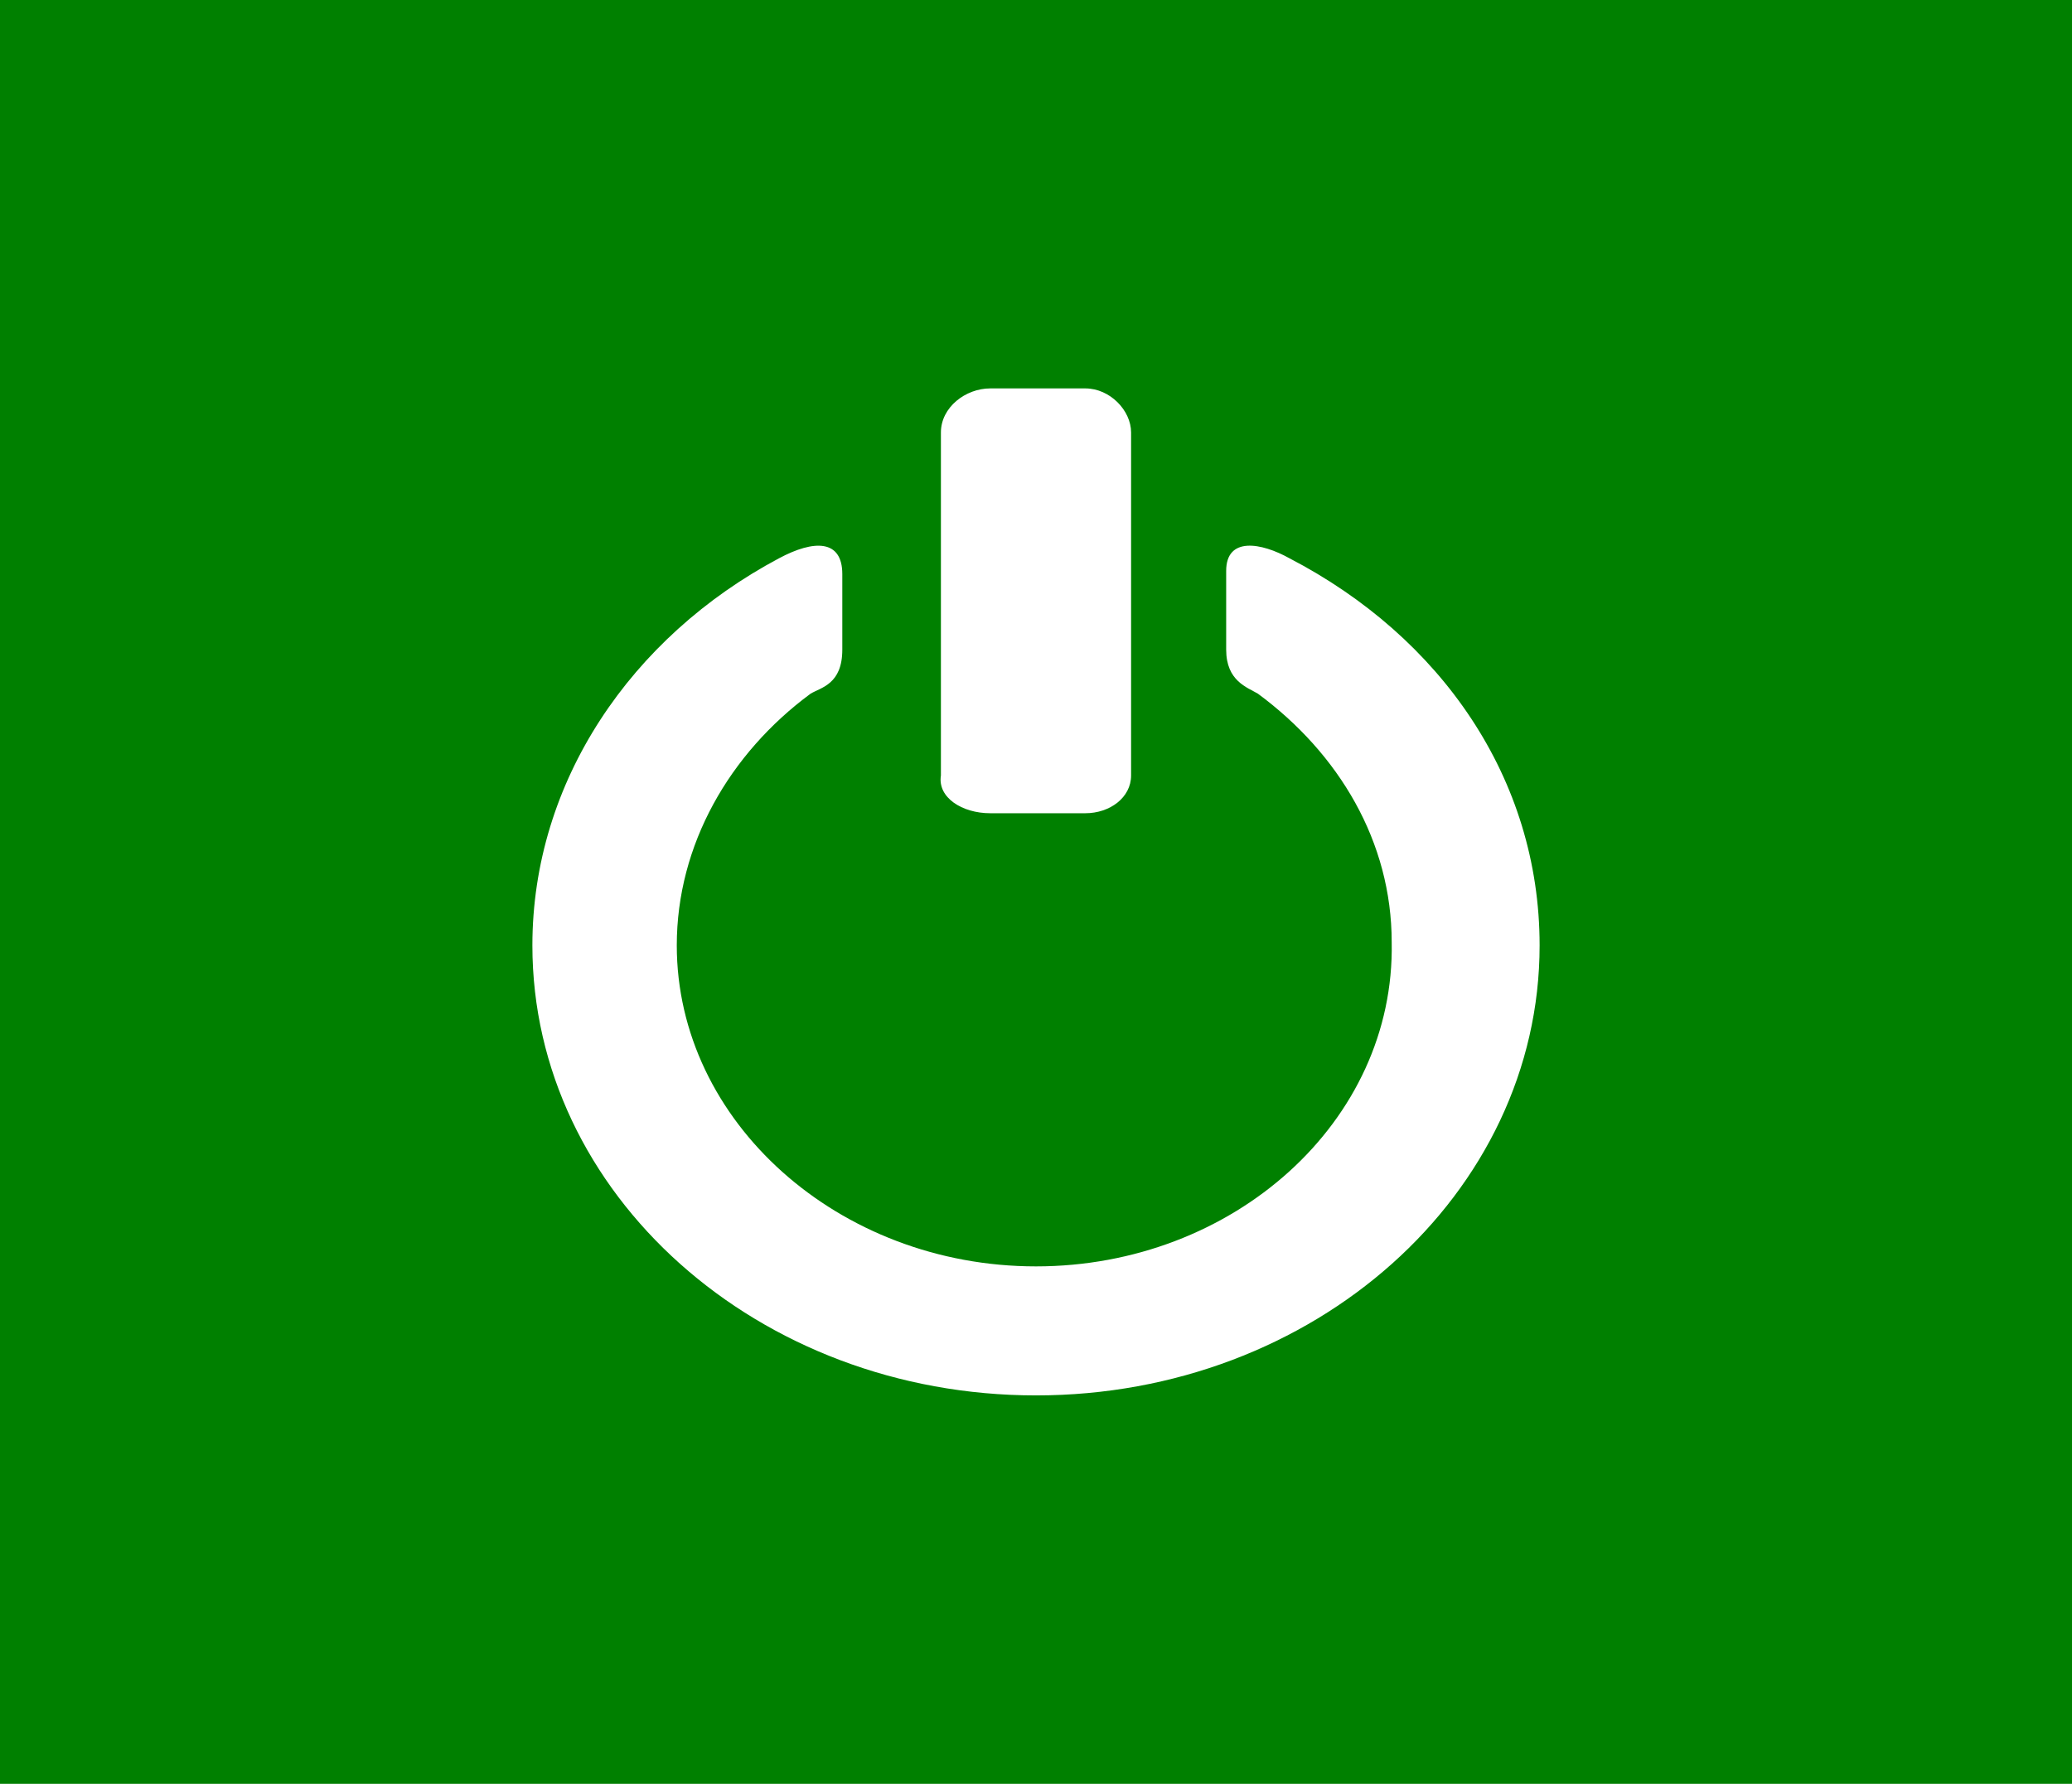
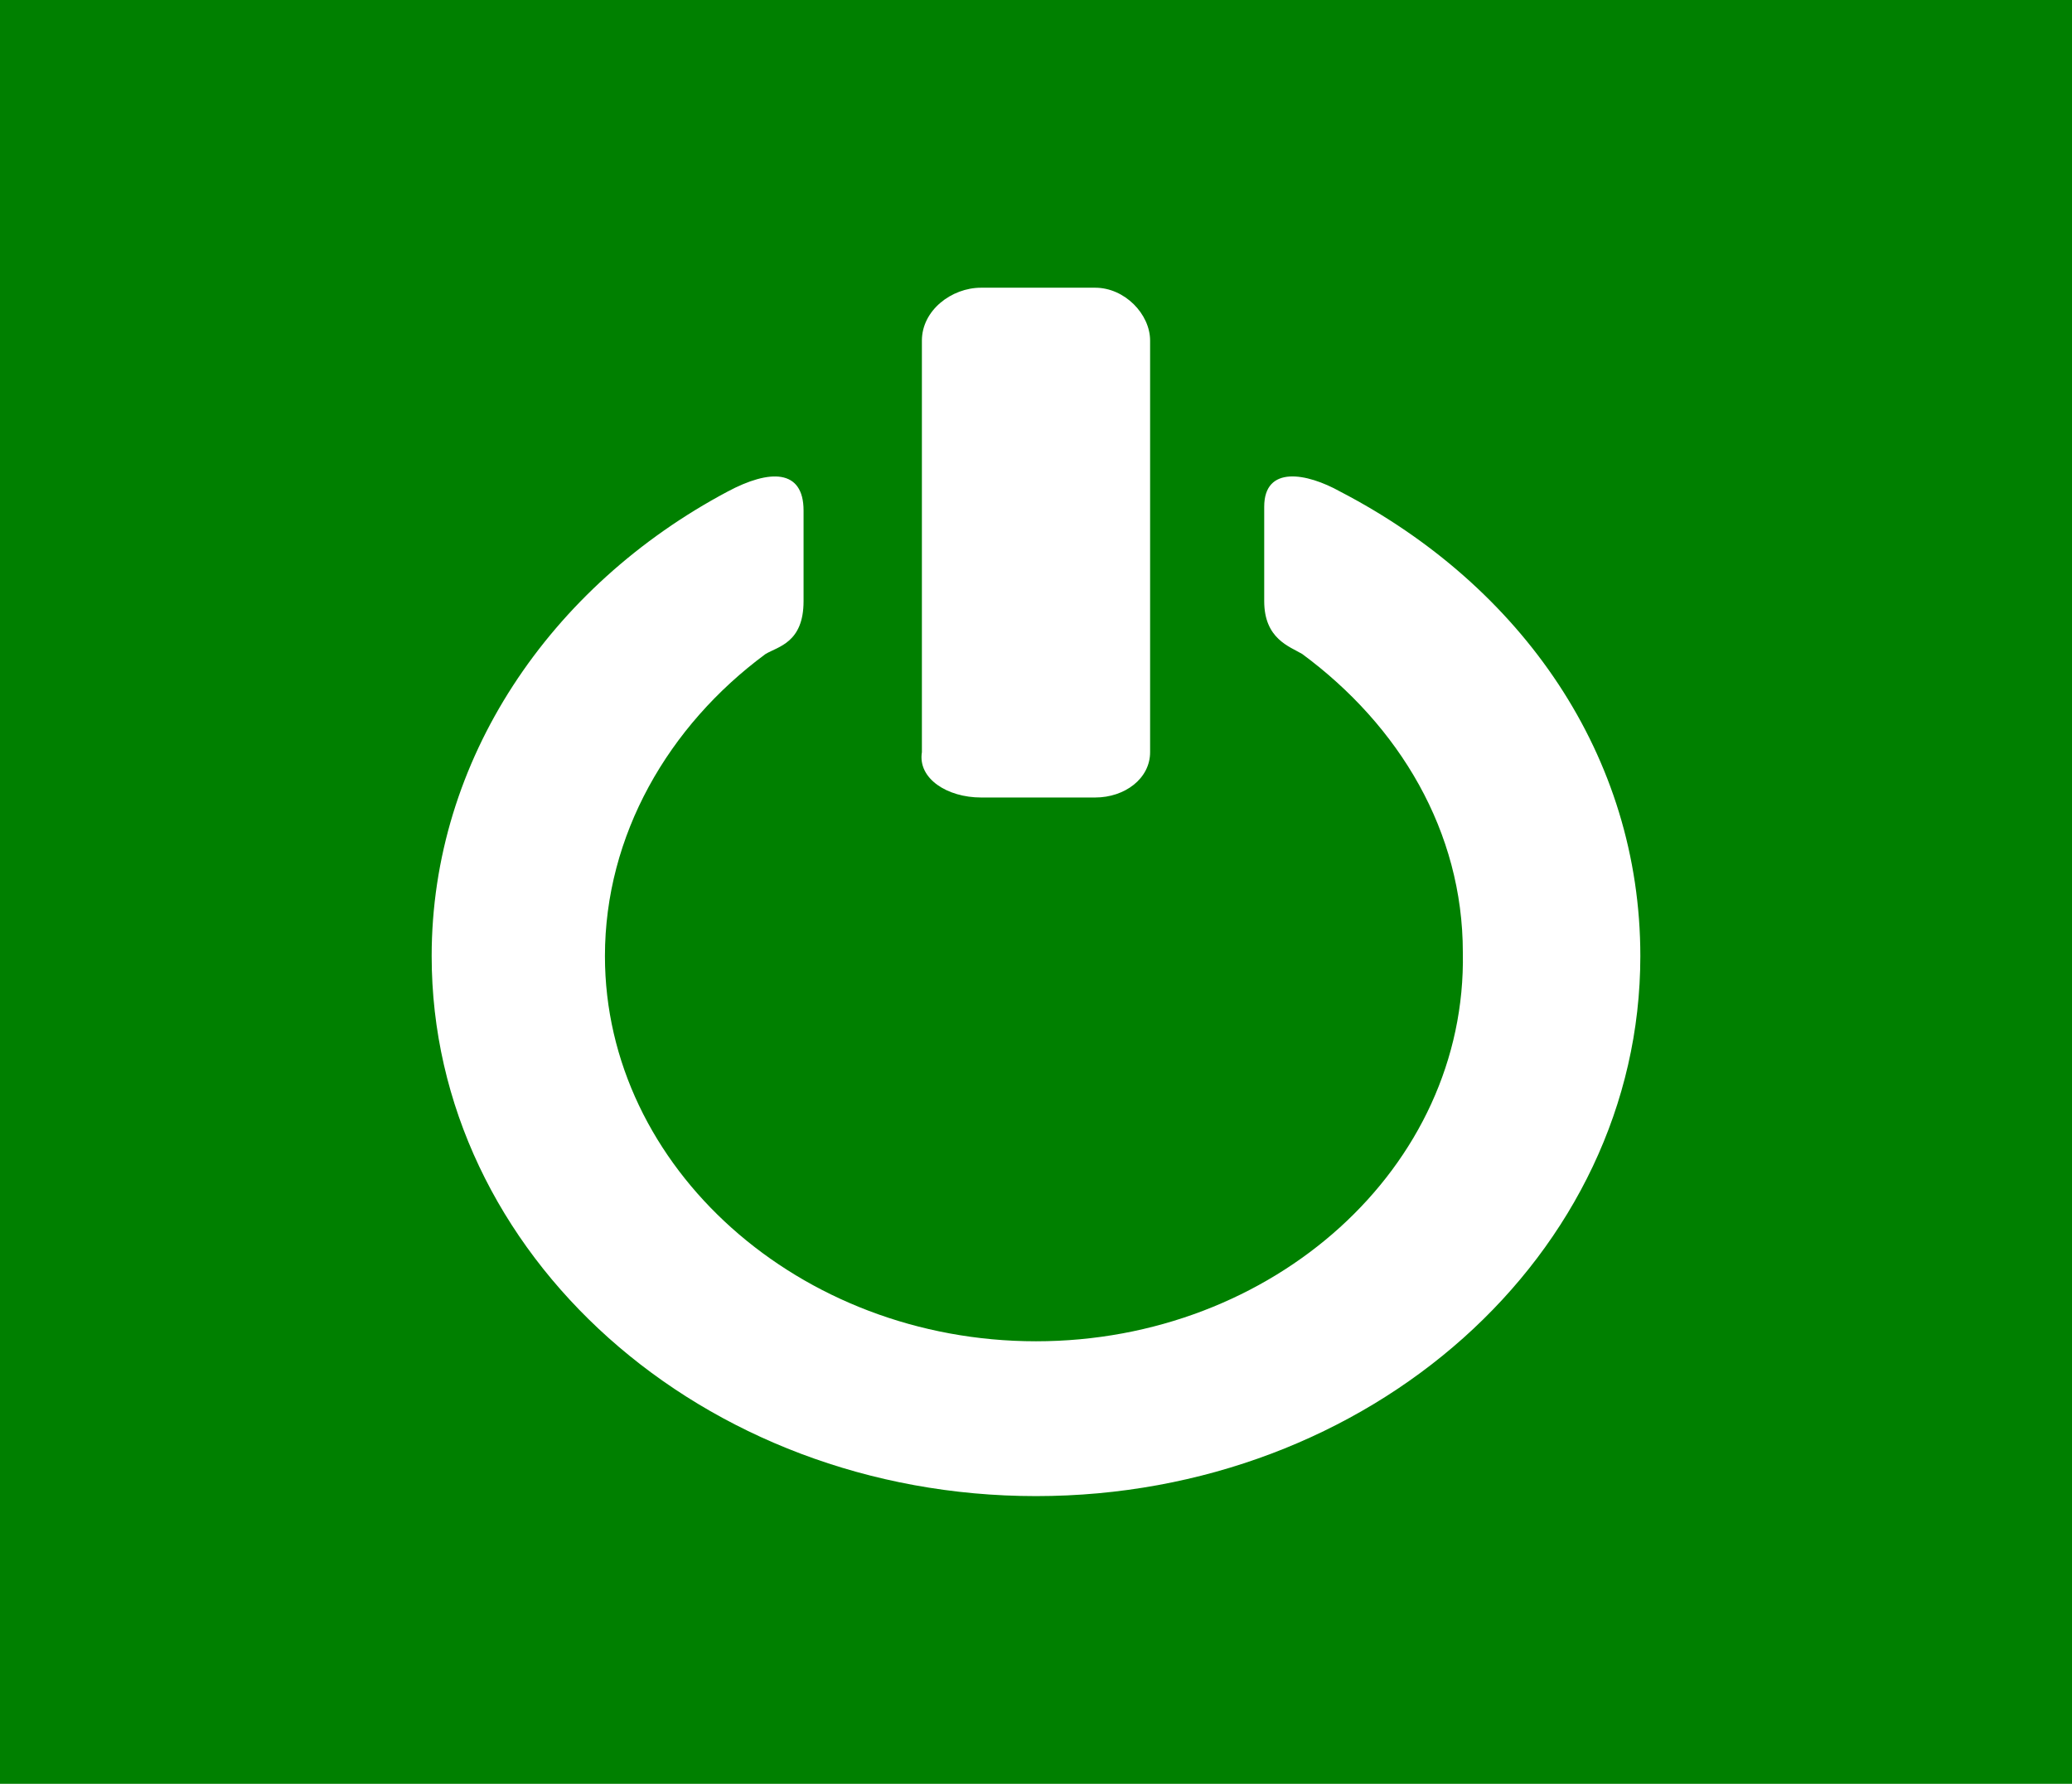
- <svg xmlns="http://www.w3.org/2000/svg" class="br-symbol-library" height="31" width="36" xml:space="preserve" viewBox="0 0 36 31" y="0px" x="0px" id="Ebene_1" version="1.1">
+ <svg xmlns="http://www.w3.org/2000/svg" class="br-symbol-library" height="25.833" width="30" xml:space="preserve" viewBox="0 0 30 25.833" y="0px" x="0px" id="Ebene_1" version="1.1">
  <defs id="defs9" />
-   <rect y="0" x="0" height="31" width="36" id="rect836" style="fill:#008000;fill-opacity:1;stroke-width:2.779;paint-order:stroke fill markers" />
-   <g transform="matrix(-0.6118881,0,0,-0.546875,27.79021,24.25)" id="Off">
+   <rect y="0" x="0" height="25.833" width="30" id="rect836" style="fill:#008000;fill-opacity:1;stroke-width:2.316;paint-order:stroke fill markers" />
+   <g transform="matrix(-0.6118881,0,0,-0.546875,24.79021,21.66667)" id="Off">
    <path id="path2" background-color="#008000" fill="#ffffff" d="M 16,0 C 8.1,0 1.7,6.4 1.7,14.3 c 0,5.3 2.8,9.8 7.1,12.3 0.8,0.5 1.8,0.7 1.8,-0.4 V 23.7 C 10.6,22.7 10,22.5 9.7,22.3 7.4,20.4 5.9,17.6 5.9,14.4 5.8,8.7 10.4,4.1 16,4.1 c 5.6,0 10.2,4.6 10.2,10.2 0,3.2 -1.5,6.1 -3.8,8 -0.3,0.2 -0.9,0.3 -0.9,1.4 v 2.4 c 0,1.1 0.8,1.1 1.8,0.5 4.2,-2.5 7,-7.1 7,-12.3 C 30.3,6.4 23.9,0 16,0 Z m 1.3,18.5 h -2.7 c -0.7,0 -1.3,0.5 -1.3,1.2 v 10.9 c 0,0.7 0.6,1.4 1.3,1.4 h 2.7 c 0.7,0 1.4,-0.6 1.4,-1.4 V 19.7 C 18.8,19 18.1,18.5 17.3,18.5 Z" />
  </g>
  <g id="Ebene_1_1_">
</g>
</svg>
